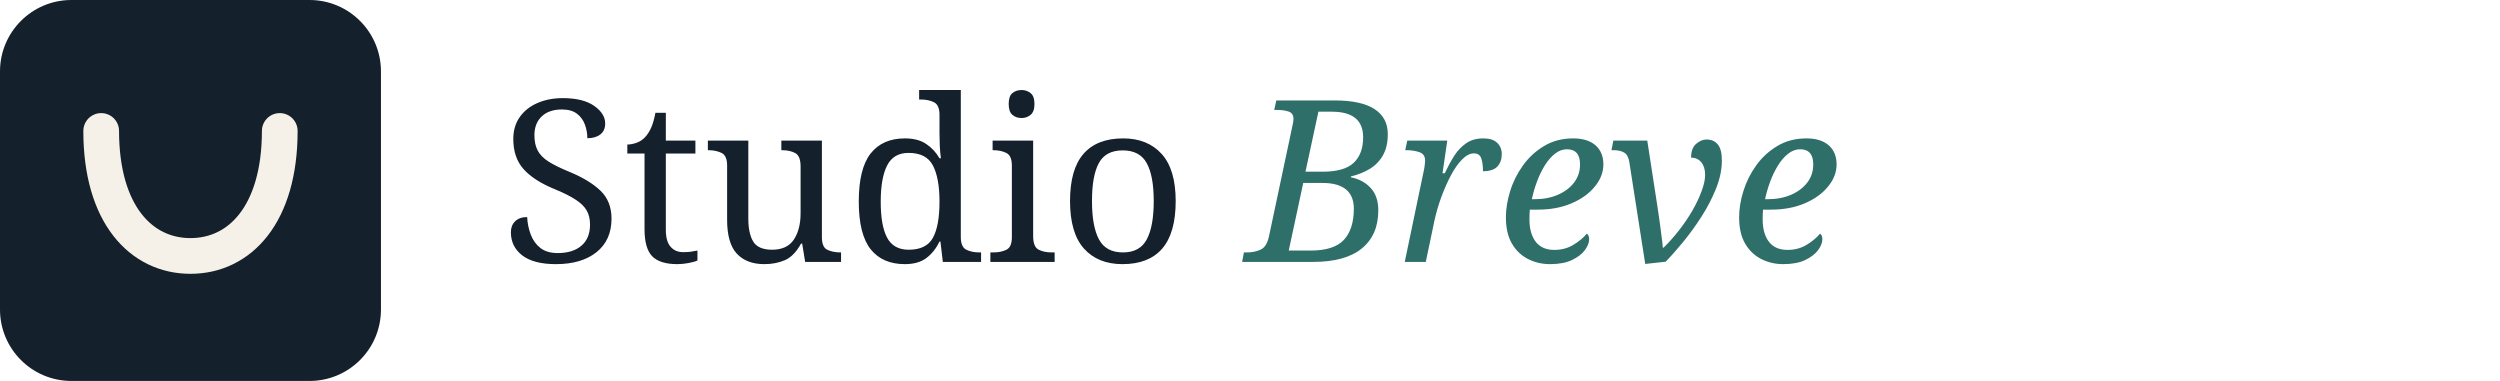
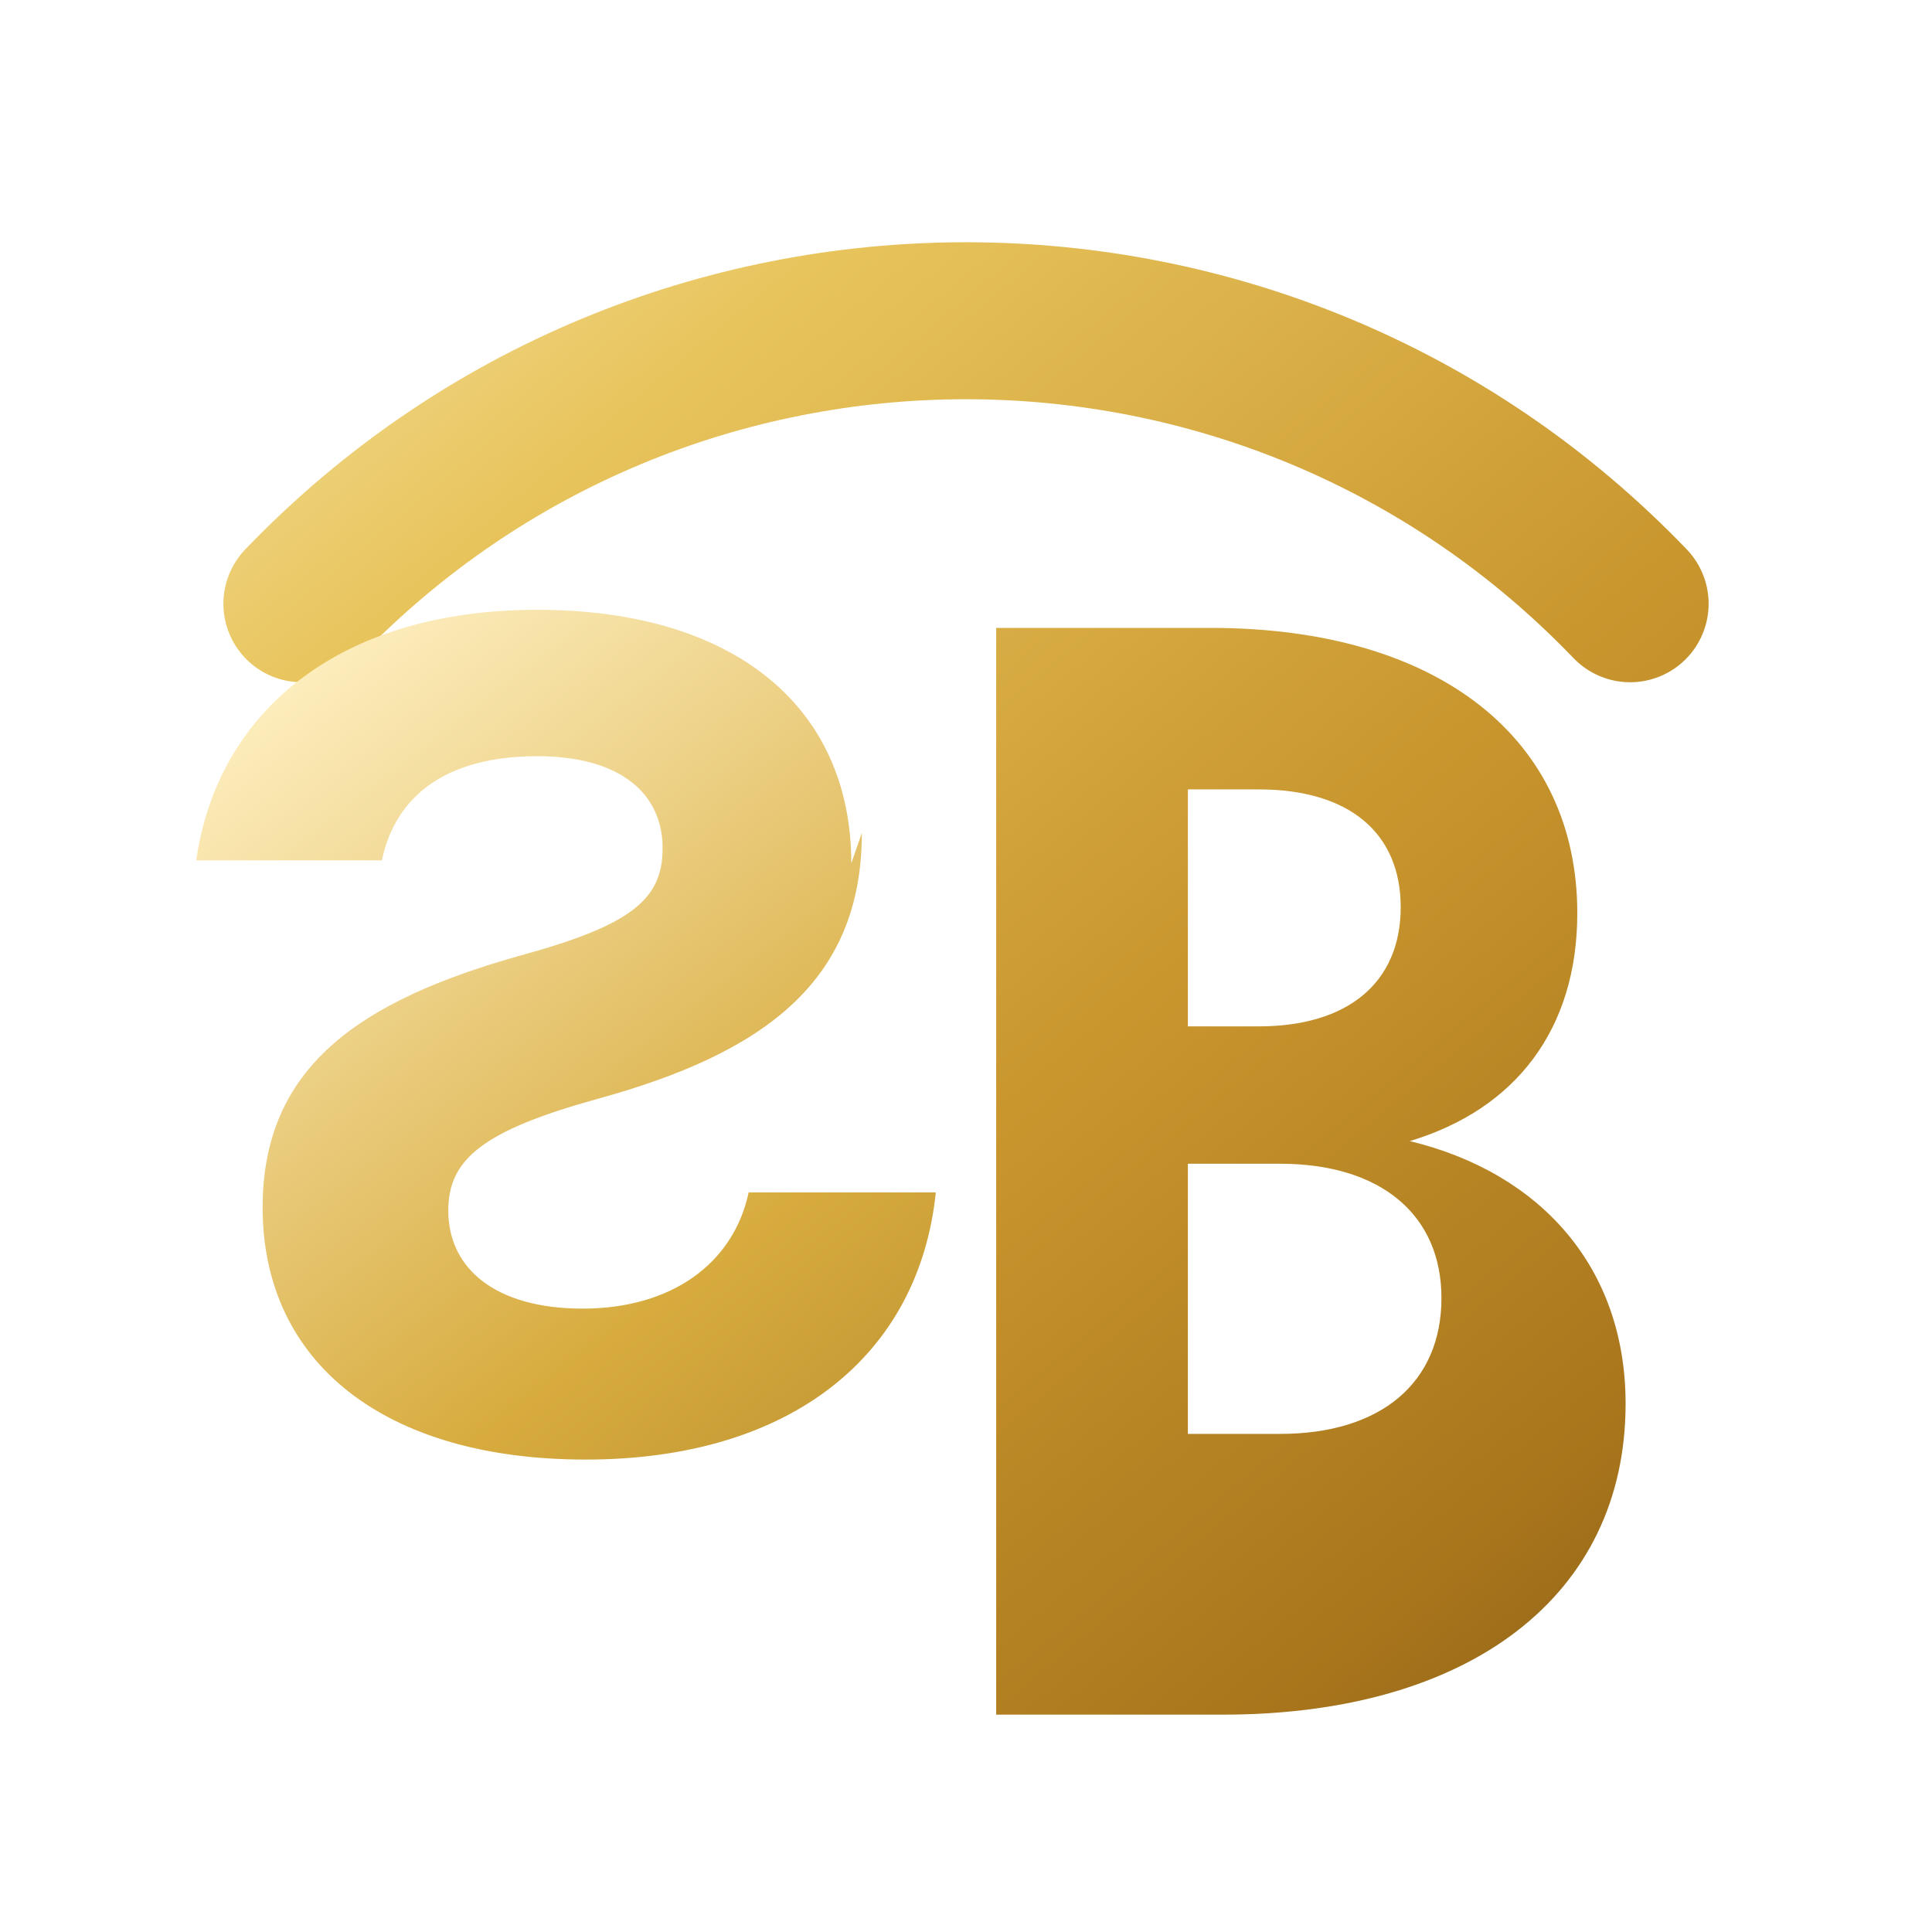
- <svg xmlns="http://www.w3.org/2000/svg" viewBox="0 0 420 64" role="img" aria-label="Studio Breve">
-   <rect width="64" height="64" rx="12" fill="#14202B" />
-   <path d="M17 22c0 14 6.7 21 15 21s15-7 15-21" fill="none" stroke="#F6F1E8" stroke-width="6" stroke-linecap="round" />
-   <text x="84" y="44" font-family="Fraunces, Georgia, serif" font-size="38" fill="#14202B">Studio <tspan font-style="italic" fill="#2F6F6A">Breve</tspan>
-   </text>
+ <svg xmlns="http://www.w3.org/2000/svg" viewBox="0 0 64 64" fill="none" role="img" aria-label="Studio Breve">
+   <defs>
+     <linearGradient id="sbGold" x1="8" y1="2" x2="58" y2="62" gradientUnits="userSpaceOnUse">
+       <stop offset="0" stop-color="#F7E7B0" />
+       <stop offset="0.22" stop-color="#E8C45C" />
+       <stop offset="0.55" stop-color="#C9962E" />
+       <stop offset="0.82" stop-color="#A8751C" />
+       <stop offset="1" stop-color="#7A5412" />
+     </linearGradient>
+     <linearGradient id="sbGoldSoft" x1="16" y1="16" x2="50" y2="60" gradientUnits="userSpaceOnUse">
+       <stop offset="0" stop-color="#FFF1C4" />
+       <stop offset="0.45" stop-color="#D7AB3E" />
+       <stop offset="1" stop-color="#8D6418" />
+     </linearGradient>
+   </defs>
+   <path d="M10 20C22 7.5 42 7.5 54 20" stroke="url(#sbGold)" stroke-width="5.2" stroke-linecap="round" fill="none" />
+   <path fill="url(#sbGoldSoft)" d="     M28.2 28.6     c0-5.2-3.9-8.4-10.4-8.4     c-6.6 0-10.6 3.4-11.3 8.3     h6.15     c.45-2.15 2.15-3.45 5.15-3.45     c2.7 0 4.15 1.2 4.15 3.05     c0 1.7-1.05 2.55-4.7 3.55     c-5.35 1.5-8.55 3.7-8.55 8.35     c0 5.15 4.05 8.35 10.7 8.35     c6.85 0 11.05-3.5 11.6-8.85     h-6.2     c-.5 2.35-2.55 3.85-5.5 3.85     c-2.85 0-4.45-1.3-4.45-3.25     c0-1.7 1.15-2.65 4.95-3.7     c5.45-1.5 8.75-3.85 8.75-8.81     z" />
+   <path fill="url(#sbGold)" d="     M33 20.8 h7.1     c7.6 0 12.15 3.7 12.15 9.45     c0 3.85-2.05 6.5-5.55 7.55     c4.35 1.05 7.15 4.2 7.15 8.7     c0 6.35-5.15 10.3-13.35 10.3     H33 z     M39.35 26.15     v7.85 h2.35     c2.95 0 4.7-1.45 4.7-3.95     c0-2.45-1.7-3.9-4.7-3.9 z     M39.35 38.55     v8.95 h3.05     c3.35 0 5.35-1.7 5.35-4.5     c0-2.75-2-4.45-5.35-4.45 z" />
</svg>
